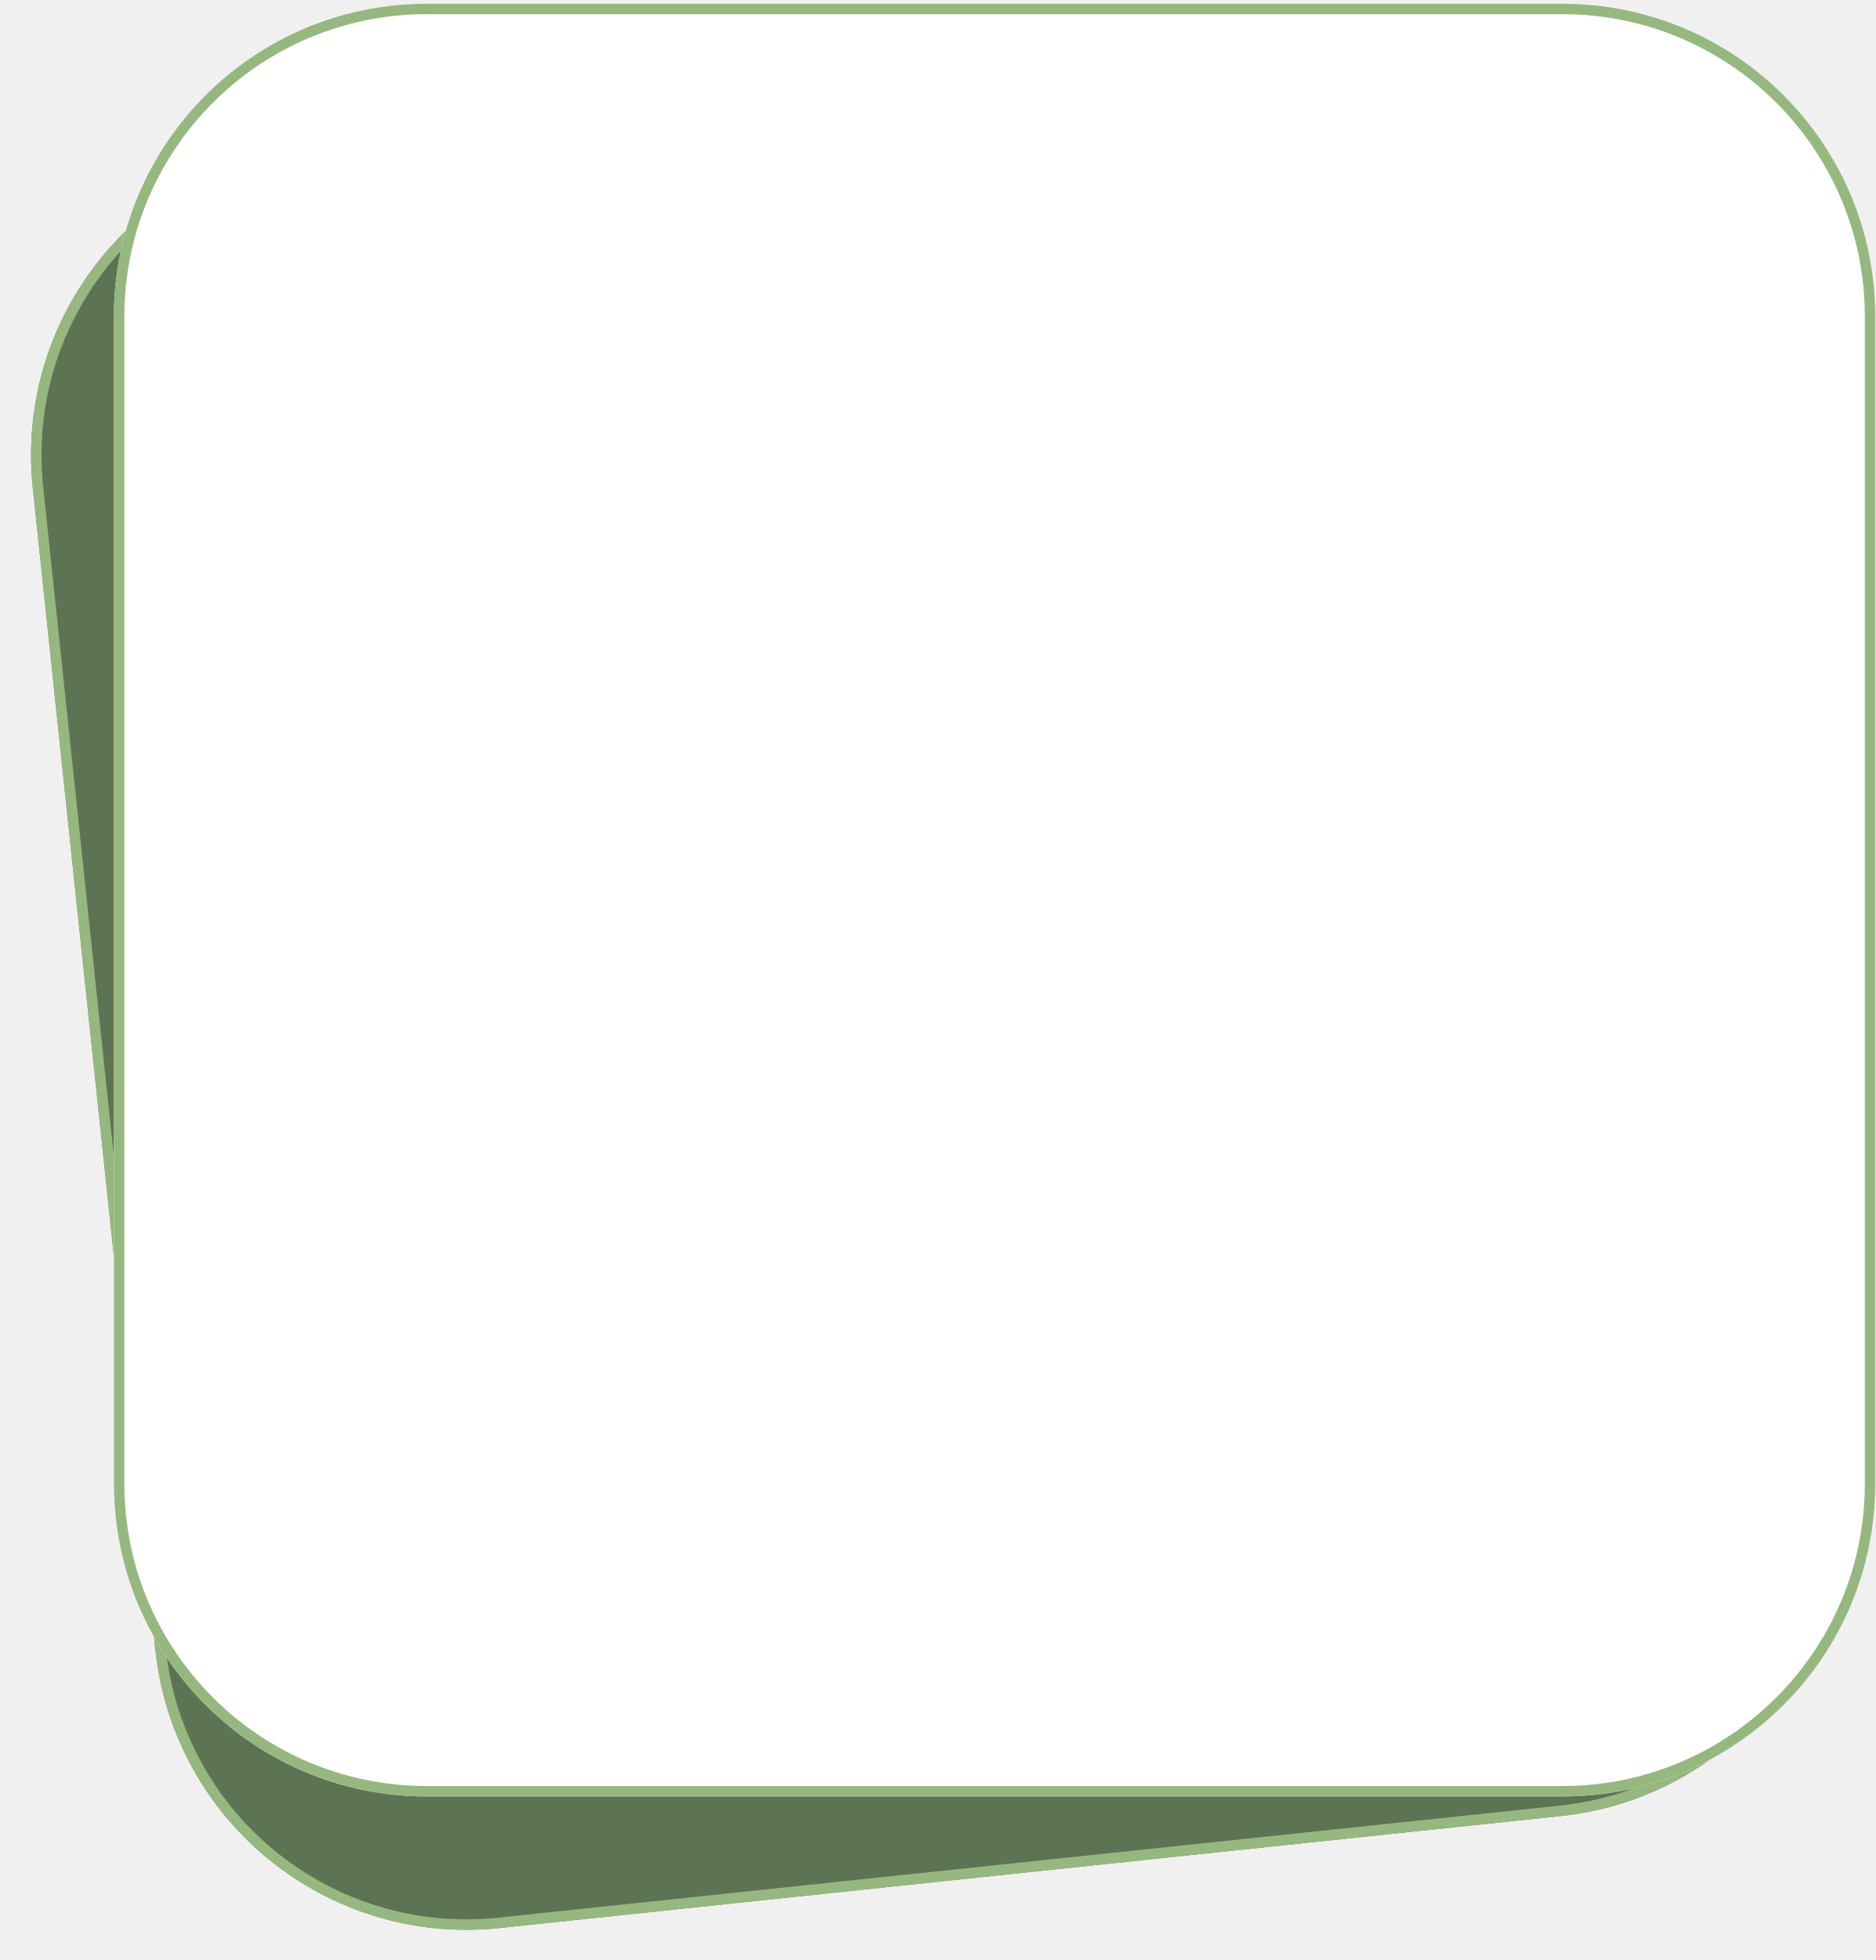
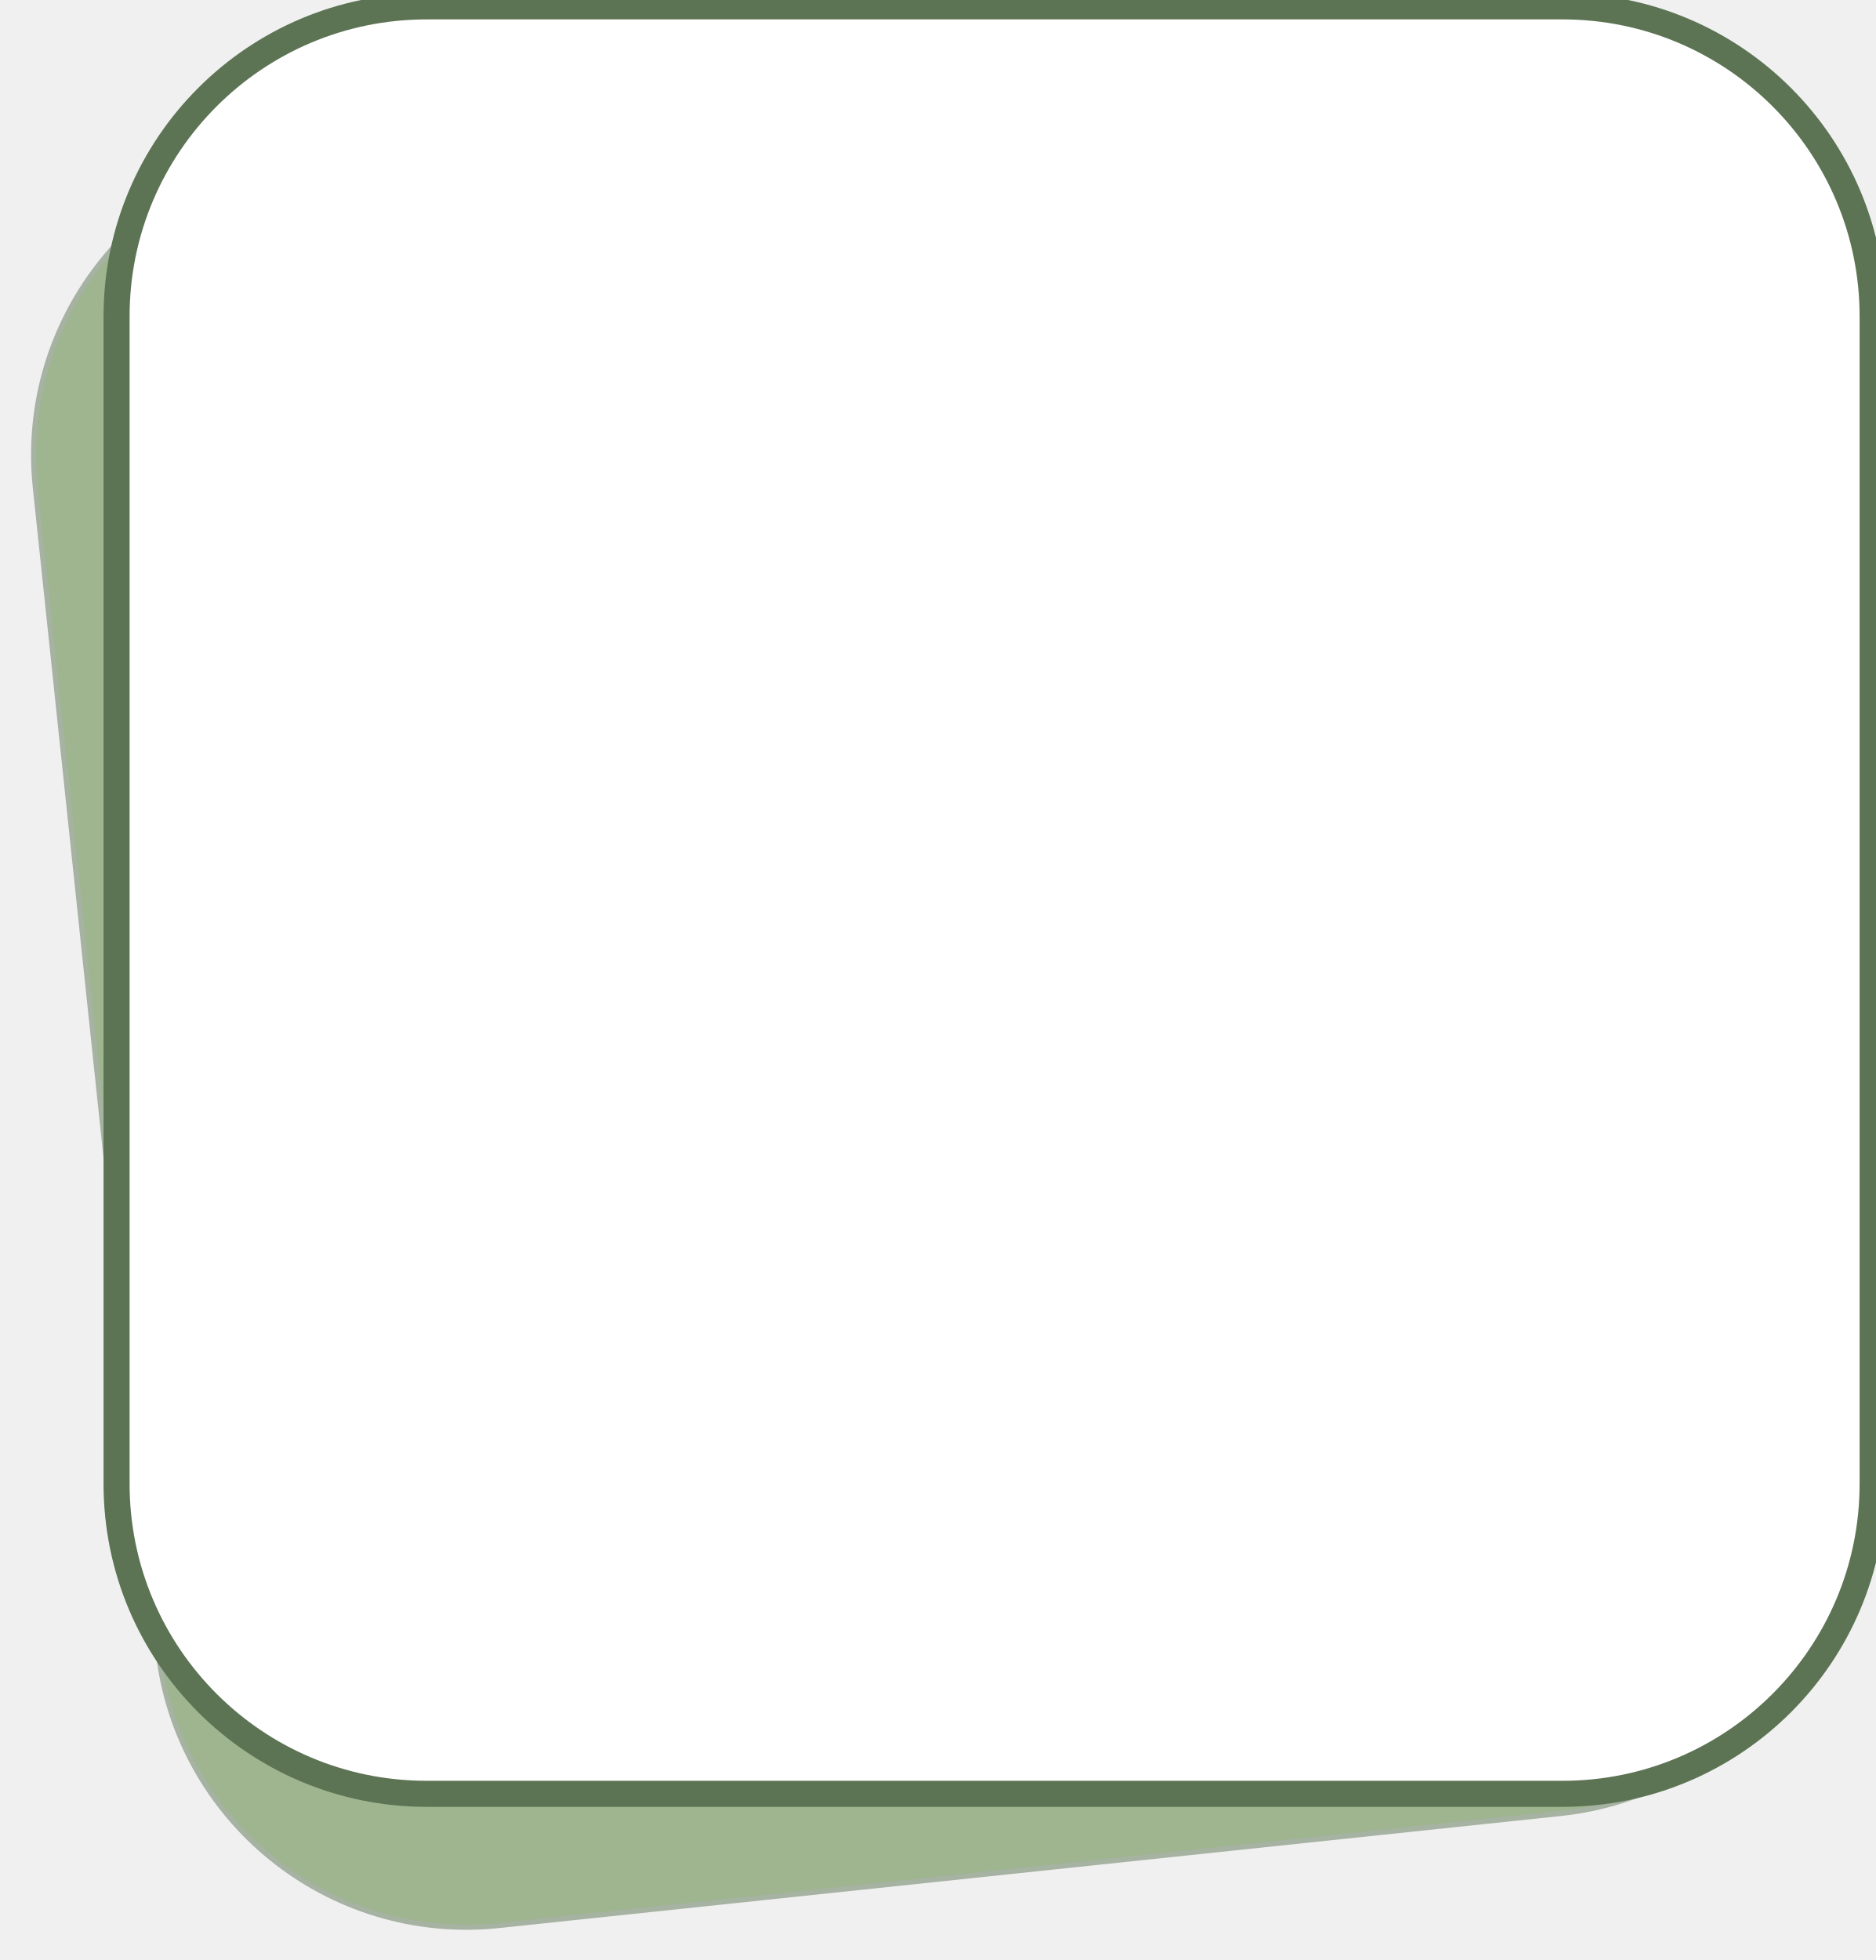
- <svg xmlns="http://www.w3.org/2000/svg" width="179.935" height="188.057" viewBox="0 0 179.935 188.057" preserveAspectRatio="none">
+ <svg xmlns="http://www.w3.org/2000/svg" width="179.935" height="188.057" viewBox="0 0 179.935 188.057" preserveAspectRatio="none" version="1.1" id="svg4">
+   <defs id="defs4" />
  <g id="Gruppe_13" data-name="Gruppe 13" transform="translate(-682.065 -473.638)">
-     <g id="Rechteck_9" data-name="Rechteck 9" transform="matrix(0.995, -0.105, 0.105, 0.995, 682.065, 490.611)" fill="#5d7454" stroke="#96b880" stroke-width="1">
-       <rect width="162.372" height="172.027" rx="30" stroke="none" />
-       <rect x="0.5" y="0.5" width="161.372" height="171.027" rx="29.5" fill="none" />
+     <g id="Rechteck_9" data-name="Rechteck 9" transform="matrix(0.995,-0.105,0.105,0.995,682.065,490.611)" fill="#5d7454" stroke="#96b880" stroke-width="1" style="display:inline;fill:#5d7454;fill-opacity:0.5;stroke:none;stroke-width:1.999;stroke-dasharray:none;stroke-opacity:0.5">
+       <rect width="162.372" height="172.027" rx="30" stroke="none" id="rect1" x="0" y="0" style="fill:#5d7454;fill-opacity:0.5;stroke:none;stroke-width:1.999;stroke-dasharray:none;stroke-opacity:0.5" />
+       <rect x="0.5" y="0.5" width="161.372" height="171.027" rx="29.5" fill="none" id="rect2" style="fill:#96b77e;fill-opacity:0.502;stroke:none;stroke-width:1.999;stroke-dasharray:none;stroke-opacity:0.5" />
    </g>
-     <g id="Rechteck_10" data-name="Rechteck 10" transform="translate(693 474)" fill="#fff" stroke="#96b880" stroke-width="1">
-       <rect width="169" height="172" rx="30" stroke="none" />
-       <rect x="0.5" y="0.5" width="168" height="171" rx="29.5" fill="none" />
+     <g id="Rechteck_10" data-name="Rechteck 10" transform="translate(693,474)" fill="#ffffff" stroke="#96b880" stroke-width="1" style="display:inline;stroke:#5c7454;stroke-width:2;stroke-dasharray:none;stroke-opacity:1">
+       <rect width="169" height="172" rx="30" stroke="none" id="rect3" style="stroke:#5c7454;stroke-width:2;stroke-dasharray:none;stroke-opacity:1" x="0" y="0" />
+       <rect x="0.5" y="0.5" width="168" height="171" rx="29.5" fill="none" id="rect4" style="stroke:#5c7454;stroke-width:2;stroke-dasharray:none;stroke-opacity:1" />
    </g>
  </g>
</svg>
